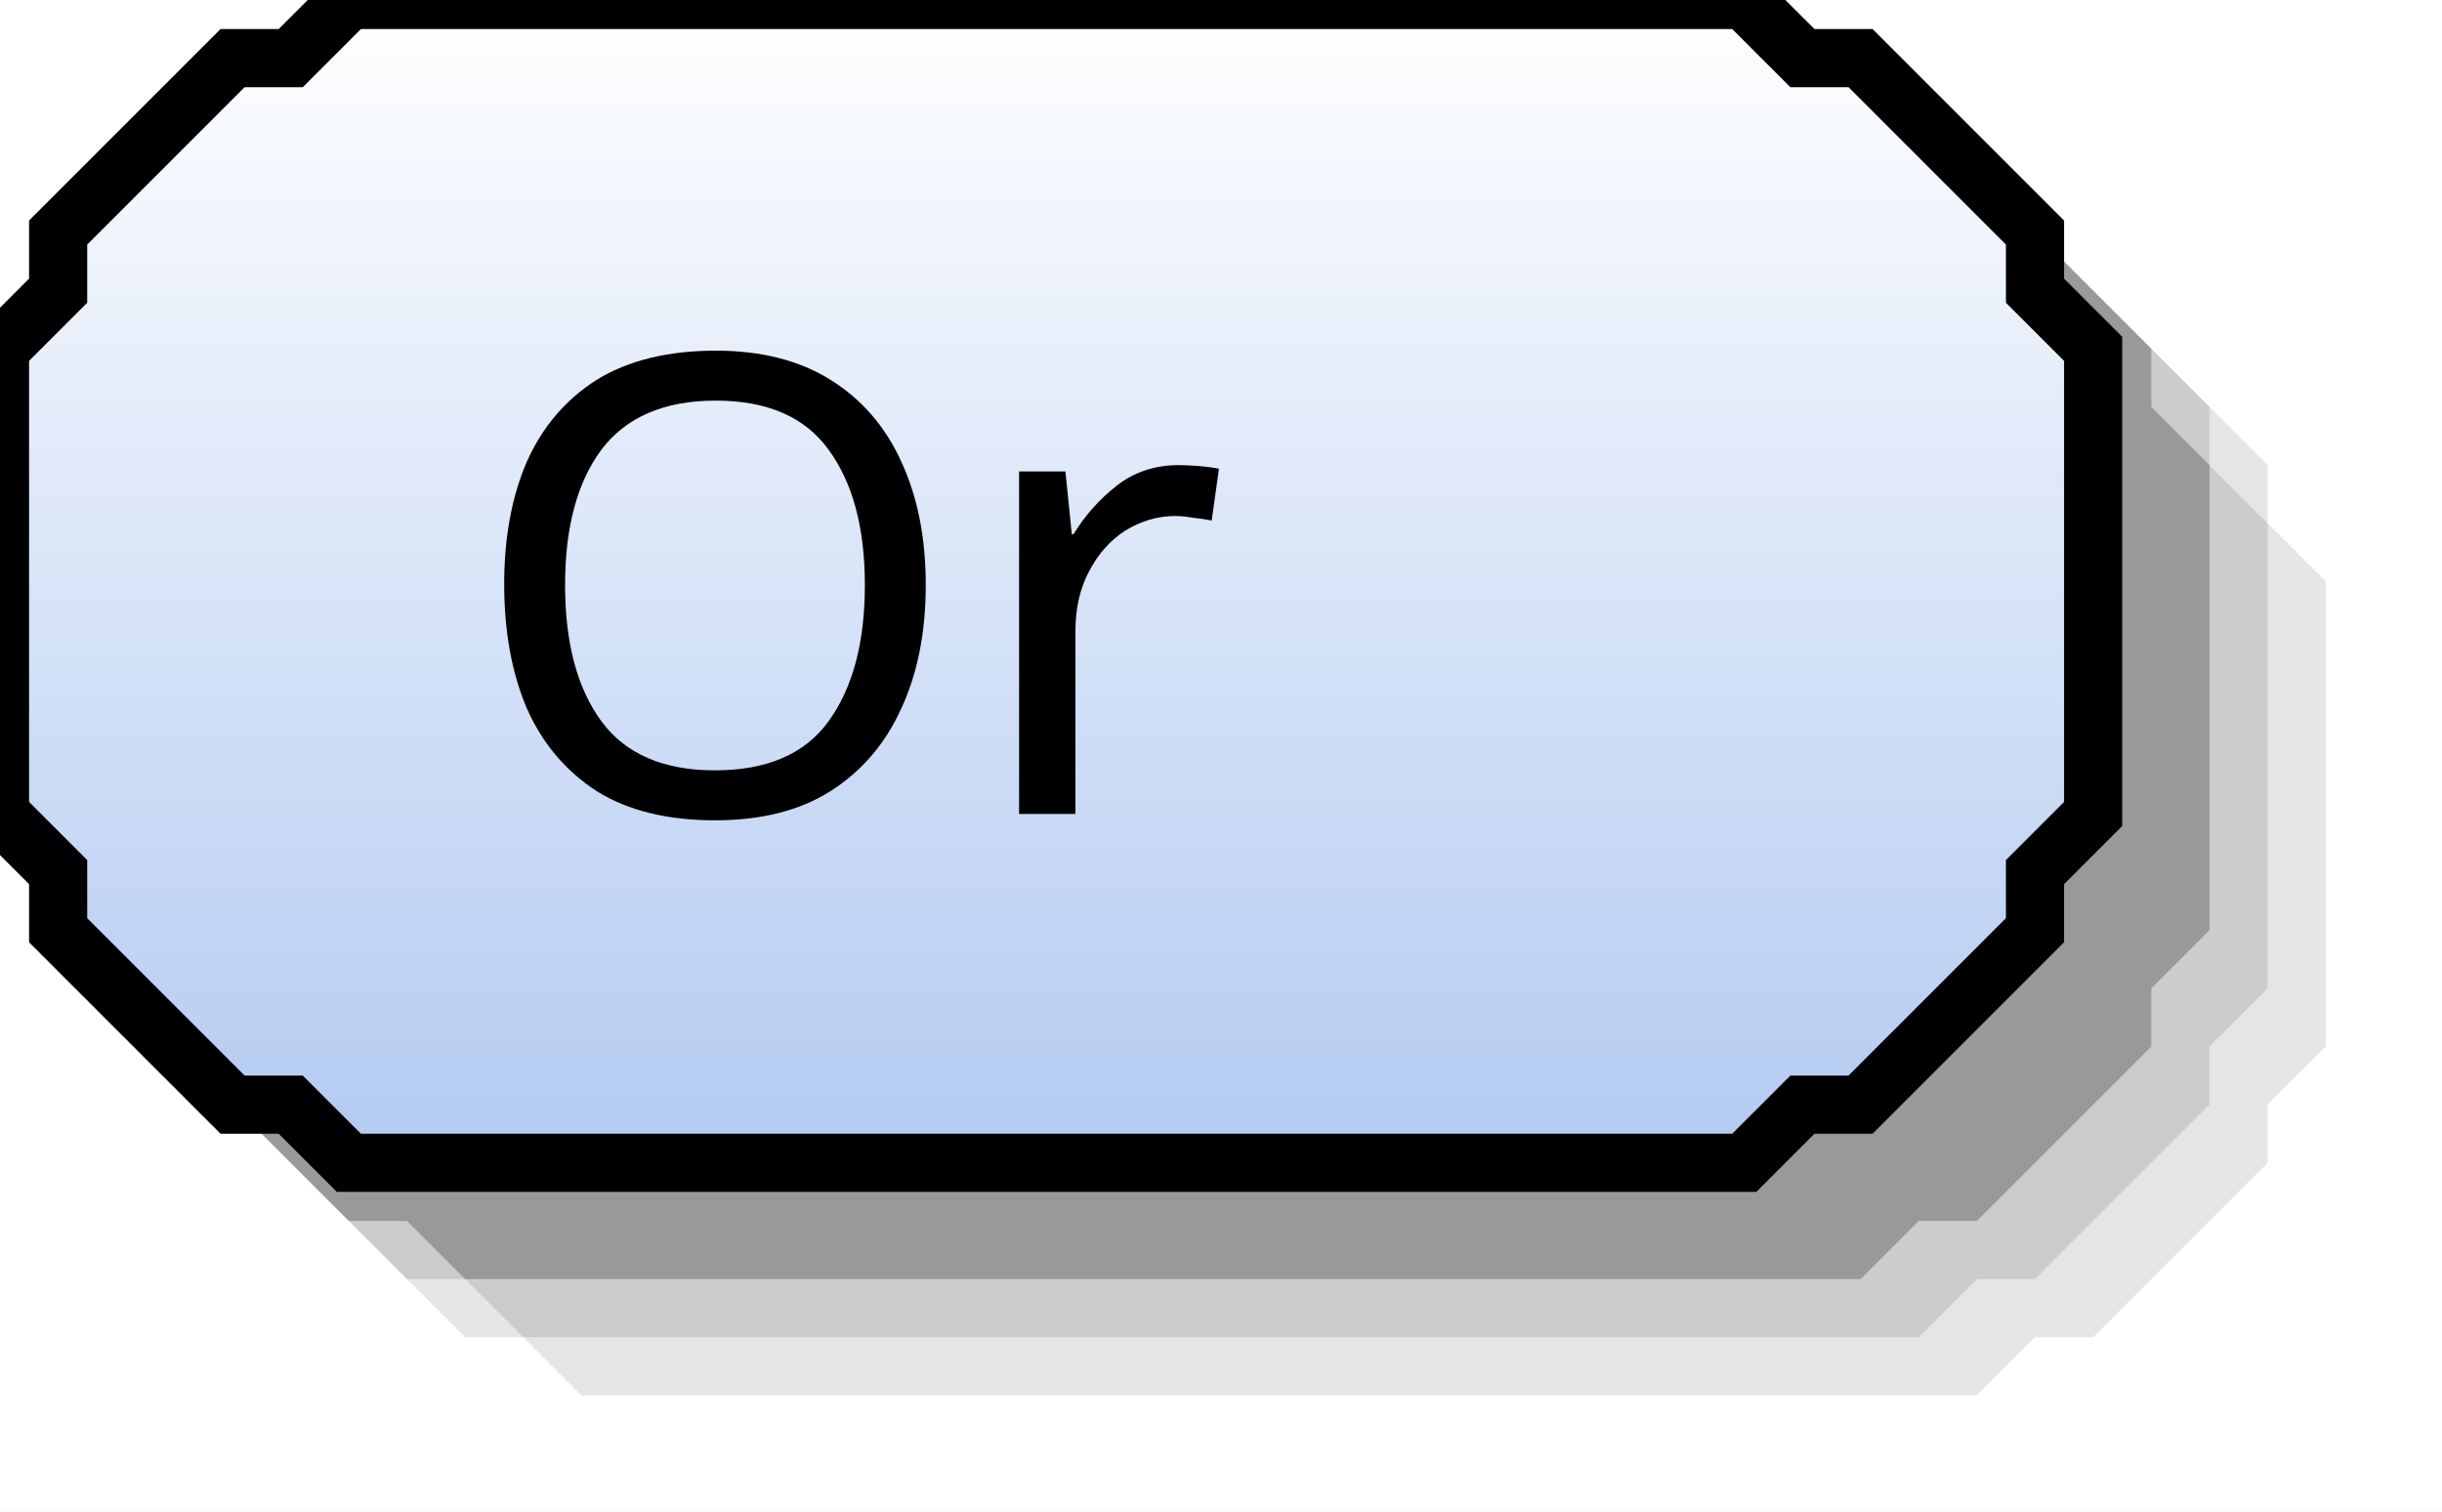
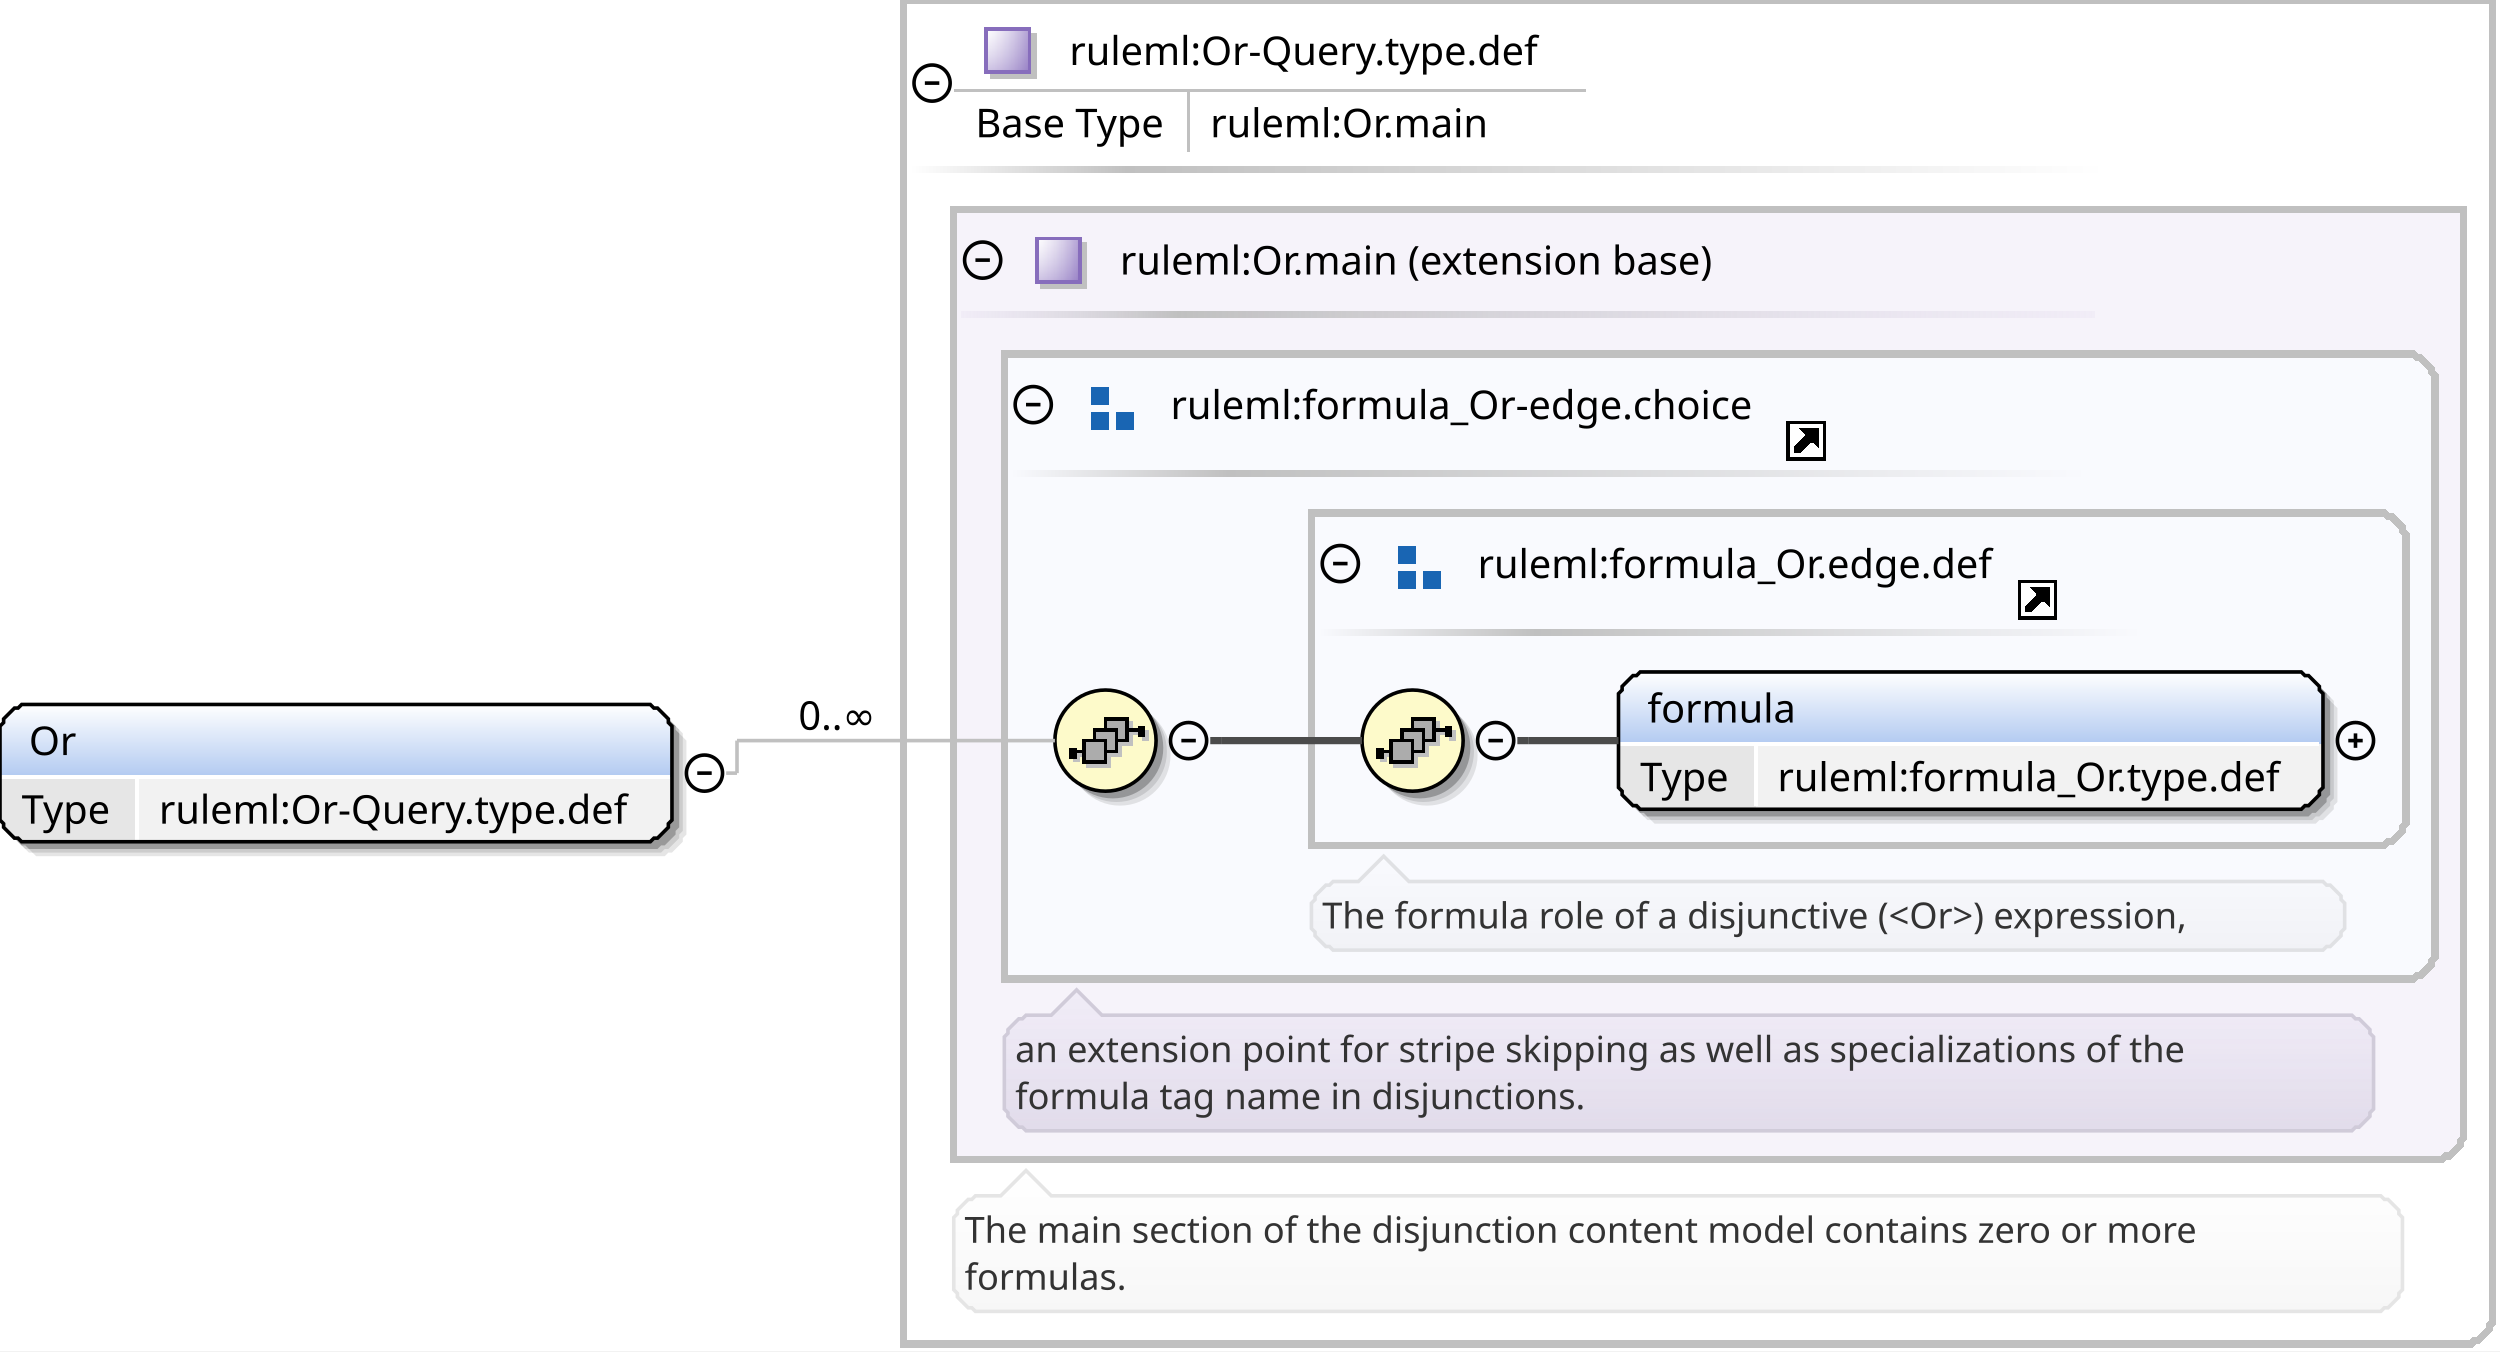
- <svg xmlns="http://www.w3.org/2000/svg" color-interpolation="auto" color-rendering="auto" fill="black" fill-opacity="1" font-family="'Dialog'" font-size="12" font-style="normal" font-weight="normal" height="26" image-rendering="auto" shape-rendering="auto" stroke="black" stroke-dasharray="none" stroke-dashoffset="0" stroke-linecap="square" stroke-linejoin="miter" stroke-miterlimit="10" stroke-opacity="1" stroke-width="1" text-rendering="auto" width="42">
+ <svg xmlns="http://www.w3.org/2000/svg" color-interpolation="auto" color-rendering="auto" fill="black" fill-opacity="1" font-family="'Dialog'" font-size="12" font-style="normal" font-weight="normal" height="374" image-rendering="auto" shape-rendering="auto" stroke="black" stroke-dasharray="none" stroke-dashoffset="0" stroke-linecap="square" stroke-linejoin="miter" stroke-miterlimit="10" stroke-opacity="1" stroke-width="1" text-rendering="auto" width="692">
  <defs id="genericDefs" />
  <g>
    <defs id="defs1">
-       <linearGradient gradientUnits="userSpaceOnUse" id="linearGradient1" spreadMethod="pad" x1="0" x2="0" y1="0" y2="20">
+       <linearGradient gradientUnits="userSpaceOnUse" id="linearGradient1" spreadMethod="pad" x1="0" x2="0" y1="195" y2="215">
        <stop offset="0%" stop-color="white" stop-opacity="1" />
        <stop offset="100%" stop-color="rgb(178,202,241)" stop-opacity="1" />
      </linearGradient>
+       <linearGradient gradientUnits="userSpaceOnUse" id="linearGradient2" spreadMethod="pad" x1="312" x2="583" y1="46" y2="46">
+         <stop offset="0%" stop-color="silver" stop-opacity="1" />
+         <stop offset="100%" stop-color="white" stop-opacity="1" />
+       </linearGradient>
+       <linearGradient gradientUnits="userSpaceOnUse" id="linearGradient3" spreadMethod="pad" x1="252" x2="312" y1="46" y2="46">
+         <stop offset="0%" stop-color="white" stop-opacity="1" />
+         <stop offset="100%" stop-color="silver" stop-opacity="1" />
+       </linearGradient>
+       <linearGradient gradientUnits="userSpaceOnUse" id="linearGradient4" spreadMethod="pad" x1="273" x2="273" y1="8" y2="20">
+         <stop offset="0%" stop-color="rgb(255,255,255)" stop-opacity="0.353" />
+         <stop offset="100%" stop-color="rgb(135,109,188)" stop-opacity="0.667" />
+       </linearGradient>
+       <linearGradient gradientUnits="userSpaceOnUse" id="linearGradient5" spreadMethod="pad" x1="273" x2="285" y1="8" y2="8">
+         <stop offset="0%" stop-color="rgb(255,255,255)" stop-opacity="0.353" />
+         <stop offset="100%" stop-color="rgb(135,109,188)" stop-opacity="0.667" />
+       </linearGradient>
+       <linearGradient gradientUnits="userSpaceOnUse" id="linearGradient6" spreadMethod="pad" x1="326" x2="580" y1="86" y2="86">
+         <stop offset="0%" stop-color="silver" stop-opacity="1" />
+         <stop offset="100%" stop-color="rgb(232,226,242)" stop-opacity="0.392" />
+       </linearGradient>
+       <linearGradient gradientUnits="userSpaceOnUse" id="linearGradient7" spreadMethod="pad" x1="266" x2="326" y1="86" y2="86">
+         <stop offset="0%" stop-color="rgb(232,226,242)" stop-opacity="0.392" />
+         <stop offset="100%" stop-color="silver" stop-opacity="1" />
+       </linearGradient>
+       <linearGradient gradientUnits="userSpaceOnUse" id="linearGradient8" spreadMethod="pad" x1="287" x2="287" y1="66" y2="78">
+         <stop offset="0%" stop-color="rgb(255,255,255)" stop-opacity="0.353" />
+         <stop offset="100%" stop-color="rgb(135,109,188)" stop-opacity="0.667" />
+       </linearGradient>
+       <linearGradient gradientUnits="userSpaceOnUse" id="linearGradient9" spreadMethod="pad" x1="287" x2="299" y1="66" y2="66">
+         <stop offset="0%" stop-color="rgb(255,255,255)" stop-opacity="0.353" />
+         <stop offset="100%" stop-color="rgb(135,109,188)" stop-opacity="0.667" />
+       </linearGradient>
+       <linearGradient gradientUnits="userSpaceOnUse" id="linearGradient10" spreadMethod="pad" x1="340" x2="578" y1="130" y2="130">
+         <stop offset="0%" stop-color="silver" stop-opacity="1" />
+         <stop offset="100%" stop-color="rgb(249,250,254)" stop-opacity="1" />
+       </linearGradient>
+       <linearGradient gradientUnits="userSpaceOnUse" id="linearGradient11" spreadMethod="pad" x1="280" x2="340" y1="130" y2="130">
+         <stop offset="0%" stop-color="rgb(249,250,254)" stop-opacity="1" />
+         <stop offset="100%" stop-color="silver" stop-opacity="1" />
+       </linearGradient>
+       <linearGradient gradientUnits="userSpaceOnUse" id="linearGradient12" spreadMethod="pad" x1="292" x2="292" y1="191" y2="219">
+         <stop offset="0%" stop-color="rgb(253,250,202)" stop-opacity="1" />
+         <stop offset="100%" stop-color="rgb(253,250,202)" stop-opacity="1" />
+       </linearGradient>
+       <linearGradient gradientUnits="userSpaceOnUse" id="linearGradient13" spreadMethod="pad" x1="425" x2="593" y1="174" y2="174">
+         <stop offset="0%" stop-color="silver" stop-opacity="1" />
+         <stop offset="100%" stop-color="rgb(249,250,254)" stop-opacity="1" />
+       </linearGradient>
+       <linearGradient gradientUnits="userSpaceOnUse" id="linearGradient14" spreadMethod="pad" x1="365" x2="425" y1="174" y2="174">
+         <stop offset="0%" stop-color="rgb(249,250,254)" stop-opacity="1" />
+         <stop offset="100%" stop-color="silver" stop-opacity="1" />
+       </linearGradient>
+       <linearGradient gradientUnits="userSpaceOnUse" id="linearGradient15" spreadMethod="pad" x1="377" x2="377" y1="191" y2="219">
+         <stop offset="0%" stop-color="rgb(253,250,202)" stop-opacity="1" />
+         <stop offset="100%" stop-color="rgb(253,250,202)" stop-opacity="1" />
+       </linearGradient>
+       <linearGradient gradientUnits="userSpaceOnUse" id="linearGradient16" spreadMethod="pad" x1="448" x2="448" y1="186" y2="206">
+         <stop offset="0%" stop-color="white" stop-opacity="1" />
+         <stop offset="100%" stop-color="rgb(178,202,241)" stop-opacity="1" />
+       </linearGradient>
+       <linearGradient gradientUnits="userSpaceOnUse" id="linearGradient17" spreadMethod="pad" x1="363" x2="363" y1="237" y2="263">
+         <stop offset="0%" stop-color="rgb(249,250,254)" stop-opacity="1" />
+         <stop offset="100%" stop-color="rgb(241,242,246)" stop-opacity="1" />
+       </linearGradient>
+       <linearGradient gradientUnits="userSpaceOnUse" id="linearGradient18" spreadMethod="pad" x1="278" x2="278" y1="274" y2="313">
+         <stop offset="0%" stop-color="rgb(232,226,242)" stop-opacity="0.392" />
+         <stop offset="100%" stop-color="rgb(225,219,234)" stop-opacity="1" />
+       </linearGradient>
+       <linearGradient gradientUnits="userSpaceOnUse" id="linearGradient19" spreadMethod="pad" x1="264" x2="264" y1="324" y2="363">
+         <stop offset="0%" stop-color="white" stop-opacity="1" />
+         <stop offset="100%" stop-color="rgb(247,247,247)" stop-opacity="1" />
+       </linearGradient>
      <clipPath clipPathUnits="userSpaceOnUse" id="clipPath1">
-         <path d="M0 0 L42 0 L42 26 L0 26 L0 0 Z" />
+         <path d="M0 0 L692 0 L692 374 L0 374 L0 0 Z" />
      </clipPath>
    </defs>
    <g fill="white" stroke="white" text-rendering="geometricPrecision">
-       <rect clip-path="url(#clipPath1)" height="26" stroke="none" width="42" x="0" y="0" />
+       <rect clip-path="url(#clipPath1)" height="374" stroke="none" width="692" x="0" y="0" />
    </g>
    <g fill="rgb(229,229,229)" font-family="sans-serif" font-size="11" stroke="rgb(229,229,229)" text-rendering="geometricPrecision">
-       <polygon clip-path="url(#clipPath1)" points=" 4 10 5 9 5 8 6 7 7 6 8 5 9 5 10 4 34 4 35 5 36 5 37 6 38 7 39 8 39 9 40 10 40 18 39 19 39 20 38 21 37 22 36 23 35 23 34 24 10 24 9 23 8 23 7 22 6 21 5 20 5 19 4 18" stroke="none" />
-       <polygon clip-path="url(#clipPath1)" fill="rgb(204,204,204)" points=" 3 9 4 8 4 7 5 6 6 5 7 4 8 4 9 3 33 3 34 4 35 4 36 5 37 6 38 7 38 8 39 9 39 17 38 18 38 19 37 20 36 21 35 22 34 22 33 23 9 23 8 22 7 22 6 21 5 20 4 19 4 18 3 17" stroke="none" />
-       <polygon clip-path="url(#clipPath1)" fill="rgb(153,153,153)" points=" 2 8 3 7 3 6 4 5 5 4 6 3 7 3 8 2 32 2 33 3 34 3 35 4 36 5 37 6 37 7 38 8 38 16 37 17 37 18 36 19 35 20 34 21 33 21 32 22 8 22 7 21 6 21 5 20 4 19 3 18 3 17 2 16" stroke="none" />
-       <polygon clip-path="url(#clipPath1)" fill="url(#linearGradient1)" points=" 0 6 1 5 1 4 2 3 3 2 4 1 5 1 6 0 30 0 31 1 32 1 33 2 34 3 35 4 35 5 36 6 36 14 35 15 35 16 34 17 33 18 32 19 31 19 30 20 6 20 5 19 4 19 3 18 2 17 1 16 1 15 0 14" shape-rendering="crispEdges" stroke="none" />
-       <polygon clip-path="url(#clipPath1)" fill="none" points=" 0 6 1 5 1 4 2 3 3 2 4 1 5 1 6 0 30 0 31 1 32 1 33 2 34 3 35 4 35 5 36 6 36 14 35 15 35 16 34 17 33 18 32 19 31 19 30 20 6 20 5 19 4 19 3 18 2 17 1 16 1 15 0 14" stroke="black" stroke-linecap="butt" />
+       <polygon clip-path="url(#clipPath1)" points=" 4 205 5 204 5 203 6 202 7 201 8 200 9 200 10 199 184 199 185 200 186 200 187 201 188 202 189 203 189 204 190 205 190 231 189 232 189 233 188 234 187 235 186 236 185 236 184 237 10 237 9 236 8 236 7 235 6 234 5 233 5 232 4 231" stroke="none" />
+       <polygon clip-path="url(#clipPath1)" fill="rgb(204,204,204)" points=" 3 204 4 203 4 202 5 201 6 200 7 199 8 199 9 198 183 198 184 199 185 199 186 200 187 201 188 202 188 203 189 204 189 230 188 231 188 232 187 233 186 234 185 235 184 235 183 236 9 236 8 235 7 235 6 234 5 233 4 232 4 231 3 230" stroke="none" />
+       <polygon clip-path="url(#clipPath1)" fill="rgb(153,153,153)" points=" 2 203 3 202 3 201 4 200 5 199 6 198 7 198 8 197 182 197 183 198 184 198 185 199 186 200 187 201 187 202 188 203 188 229 187 230 187 231 186 232 185 233 184 234 183 234 182 235 8 235 7 234 6 234 5 233 4 232 3 231 3 230 2 229" stroke="none" />
+       <polygon clip-path="url(#clipPath1)" fill="url(#linearGradient1)" points=" 0 201 1 200 1 199 2 198 3 197 4 196 5 196 6 195 180 195 181 196 182 196 183 197 184 198 185 199 185 200 186 201 186 215 185 215 185 215 184 215 183 215 182 215 181 215 180 215 6 215 5 215 4 215 3 215 2 215 1 215 1 215 0 215" shape-rendering="crispEdges" stroke="none" />
+       <polygon clip-path="url(#clipPath1)" fill="rgb(230,230,230)" points=" 0 215 1 215 1 215 2 215 3 215 4 215 5 215 6 215 38 215 38 215 38 215 38 215 38 215 38 215 38 215 38 215 38 227 38 228 38 229 38 230 38 231 38 232 38 232 38 233 6 233 5 232 4 232 3 231 2 230 1 229 1 228 0 227" shape-rendering="crispEdges" stroke="none" />
+       <polygon clip-path="url(#clipPath1)" fill="rgb(242,242,242)" points=" 38 215 38 215 38 215 38 215 38 215 38 215 38 215 38 215 180 215 181 215 182 215 183 215 184 215 185 215 185 215 186 215 186 227 185 228 185 229 184 230 183 231 182 232 181 232 180 233 38 233 38 232 38 232 38 231 38 230 38 229 38 228 38 227" shape-rendering="crispEdges" stroke="none" />
+       <line clip-path="url(#clipPath1)" fill="none" shape-rendering="crispEdges" stroke="white" x1="0" x2="185" y1="215" y2="215" />
+       <text clip-path="url(#clipPath1)" fill="black" shape-rendering="crispEdges" stroke="none" x="6" xml:space="preserve" y="228">Type</text>
+       <text clip-path="url(#clipPath1)" fill="black" shape-rendering="crispEdges" stroke="none" x="44" xml:space="preserve" y="228">ruleml:Or-Query.type.def</text>
+       <line clip-path="url(#clipPath1)" fill="none" shape-rendering="crispEdges" stroke="white" x1="38" x2="38" y1="215" y2="232" />
+       <polygon clip-path="url(#clipPath1)" fill="none" points=" 0 201 1 200 1 199 2 198 3 197 4 196 5 196 6 195 180 195 181 196 182 196 183 197 184 198 185 199 185 200 186 201 186 227 185 228 185 229 184 230 183 231 182 232 181 232 180 233 6 233 5 232 4 232 3 231 2 230 1 229 1 228 0 227" stroke="black" stroke-linecap="butt" />
    </g>
    <g font-family="sans-serif" font-size="11" shape-rendering="crispEdges" stroke-linecap="butt" text-rendering="geometricPrecision">
-       <text clip-path="url(#clipPath1)" stroke="none" x="8" xml:space="preserve" y="14">Or</text>
+       <text clip-path="url(#clipPath1)" stroke="none" x="8" xml:space="preserve" y="209">Or</text>
+       <circle clip-path="url(#clipPath1)" cx="195" cy="214" fill="none" r="5" shape-rendering="auto" />
+       <line clip-path="url(#clipPath1)" fill="none" shape-rendering="auto" x1="193" x2="197" y1="214" y2="214" />
+       <polygon clip-path="url(#clipPath1)" fill="white" points=" 250 0 690 0 690 366 689 367 689 368 688 369 687 370 686 371 685 371 684 372 250 372" stroke="none" stroke-width="2" />
+       <polygon clip-path="url(#clipPath1)" fill="none" points=" 250 0 690 0 690 366 689 367 689 368 688 369 687 370 686 371 685 371 684 372 250 372" stroke="silver" stroke-width="2" />
+       <rect clip-path="url(#clipPath1)" fill="url(#linearGradient2)" height="2" stroke="none" stroke-width="2" width="271" x="312" y="46" />
+       <rect clip-path="url(#clipPath1)" fill="url(#linearGradient3)" height="2" stroke="none" stroke-width="2" width="60" x="252" y="46" />
+       <line clip-path="url(#clipPath1)" fill="none" stroke="silver" x1="264" x2="439" y1="25" y2="25" />
+       <text clip-path="url(#clipPath1)" stroke="none" x="270" xml:space="preserve" y="38">Base Type</text>
+       <text clip-path="url(#clipPath1)" stroke="none" x="335" xml:space="preserve" y="38">ruleml:Or.main</text>
+       <line clip-path="url(#clipPath1)" fill="none" stroke="silver" x1="329" x2="329" y1="25" y2="42" />
+       <rect clip-path="url(#clipPath1)" fill="silver" height="13" stroke="none" width="13" x="274" y="9" />
+       <rect clip-path="url(#clipPath1)" fill="white" height="12" stroke="none" width="12" x="273" y="8" />
+       <rect clip-path="url(#clipPath1)" fill="url(#linearGradient4)" height="12" stroke="none" width="12" x="273" y="8" />
+       <rect clip-path="url(#clipPath1)" fill="url(#linearGradient5)" height="12" stroke="none" width="12" x="273" y="8" />
+       <rect clip-path="url(#clipPath1)" fill="none" height="12" stroke="rgb(135,109,188)" width="12" x="273" y="8" />
+       <text clip-path="url(#clipPath1)" stroke="none" x="296" xml:space="preserve" y="18">ruleml:Or-Query.type.def</text>
+       <circle clip-path="url(#clipPath1)" cx="258" cy="23" fill="none" r="5" shape-rendering="auto" />
+       <line clip-path="url(#clipPath1)" fill="none" shape-rendering="auto" x1="256" x2="260" y1="23" y2="23" />
+     </g>
+     <g fill="rgb(232,226,242)" fill-opacity="0.392" font-family="sans-serif" font-size="11" shape-rendering="crispEdges" stroke="rgb(232,226,242)" stroke-linecap="butt" stroke-opacity="0.392" stroke-width="2" text-rendering="geometricPrecision">
+       <polygon clip-path="url(#clipPath1)" points=" 264 58 682 58 682 315 681 316 681 317 680 318 679 319 678 320 677 320 676 321 264 321" stroke="none" />
+     </g>
+     <g fill="silver" font-family="sans-serif" font-size="11" shape-rendering="crispEdges" stroke="silver" stroke-linecap="butt" stroke-width="2" text-rendering="geometricPrecision">
+       <polygon clip-path="url(#clipPath1)" fill="none" points=" 264 58 682 58 682 315 681 316 681 317 680 318 679 319 678 320 677 320 676 321 264 321" />
+       <rect clip-path="url(#clipPath1)" fill="url(#linearGradient6)" height="2" stroke="none" width="254" x="326" y="86" />
+       <rect clip-path="url(#clipPath1)" fill="url(#linearGradient7)" height="2" stroke="none" width="60" x="266" y="86" />
+       <rect clip-path="url(#clipPath1)" height="13" stroke="none" stroke-width="1" width="13" x="288" y="67" />
+       <rect clip-path="url(#clipPath1)" fill="white" height="12" stroke="none" stroke-width="1" width="12" x="287" y="66" />
+       <rect clip-path="url(#clipPath1)" fill="url(#linearGradient8)" height="12" stroke="none" stroke-width="1" width="12" x="287" y="66" />
+       <rect clip-path="url(#clipPath1)" fill="url(#linearGradient9)" height="12" stroke="none" stroke-width="1" width="12" x="287" y="66" />
+       <rect clip-path="url(#clipPath1)" fill="none" height="12" stroke="rgb(135,109,188)" stroke-width="1" width="12" x="287" y="66" />
+       <text clip-path="url(#clipPath1)" fill="black" stroke="none" stroke-width="1" x="310" xml:space="preserve" y="76">ruleml:Or.main (extension base)</text>
+     </g>
+     <g font-family="sans-serif" font-size="11" stroke-linecap="butt" text-rendering="geometricPrecision">
+       <circle clip-path="url(#clipPath1)" cx="272" cy="72" fill="none" r="5" />
+       <line clip-path="url(#clipPath1)" fill="none" x1="270" x2="274" y1="72" y2="72" />
+     </g>
+     <g fill="rgb(249,250,254)" font-family="sans-serif" font-size="11" shape-rendering="crispEdges" stroke="rgb(249,250,254)" stroke-linecap="butt" stroke-width="2" text-rendering="geometricPrecision">
+       <polygon clip-path="url(#clipPath1)" points=" 278 98 668 98 669 99 670 99 671 100 672 101 673 102 673 103 674 104 674 265 673 266 673 267 672 268 671 269 670 270 669 270 668 271 278 271" stroke="none" />
+       <polygon clip-path="url(#clipPath1)" fill="none" points=" 278 98 668 98 669 99 670 99 671 100 672 101 673 102 673 103 674 104 674 265 673 266 673 267 672 268 671 269 670 270 669 270 668 271 278 271" stroke="silver" />
+       <rect clip-path="url(#clipPath1)" fill="url(#linearGradient10)" height="2" stroke="none" width="238" x="340" y="130" />
+       <rect clip-path="url(#clipPath1)" fill="url(#linearGradient11)" height="2" stroke="none" width="60" x="280" y="130" />
+       <rect clip-path="url(#clipPath1)" fill="rgb(25,101,179)" height="5" stroke="none" stroke-width="1" width="5" x="302" y="107" />
+       <rect clip-path="url(#clipPath1)" fill="rgb(25,101,179)" height="5" stroke="none" stroke-width="1" width="5" x="302" y="114" />
+       <rect clip-path="url(#clipPath1)" fill="rgb(25,101,179)" height="5" stroke="none" stroke-width="1" width="5" x="309" y="114" />
+       <text clip-path="url(#clipPath1)" fill="black" stroke="none" stroke-width="1" x="324" xml:space="preserve" y="116">ruleml:formula_Or-edge.choice</text>
+       <rect clip-path="url(#clipPath1)" fill="white" height="10" stroke="none" stroke-width="1" width="10" x="495" y="117" />
+       <polygon clip-path="url(#clipPath1)" fill="none" points=" 497 125 497 124 500 121 500 120 499 119 503 119 503 123 502 122 501 122 498 125" stroke="black" stroke-width="1" />
+       <polygon clip-path="url(#clipPath1)" fill="black" points=" 497 125 497 124 500 121 500 120 499 119 503 119 503 123 502 122 501 122 498 125" stroke="none" stroke-width="1" />
+       <rect clip-path="url(#clipPath1)" fill="none" height="10" stroke="black" stroke-width="1" width="10" x="495" y="117" />
+     </g>
+     <g font-family="sans-serif" font-size="11" stroke-linecap="butt" text-rendering="geometricPrecision">
+       <circle clip-path="url(#clipPath1)" cx="286" cy="112" fill="none" r="5" />
+       <line clip-path="url(#clipPath1)" fill="none" x1="284" x2="288" y1="112" y2="112" />
+       <circle clip-path="url(#clipPath1)" cx="310" cy="209" fill="rgb(224,225,228)" r="14" stroke="none" />
+       <circle clip-path="url(#clipPath1)" cx="309" cy="208" fill="rgb(199,200,203)" r="14" stroke="none" />
+       <circle clip-path="url(#clipPath1)" cx="308" cy="207" fill="rgb(149,150,152)" r="14" stroke="none" />
+       <circle clip-path="url(#clipPath1)" cx="306" cy="205" fill="url(#linearGradient12)" r="14" shape-rendering="crispEdges" stroke="none" />
+       <circle clip-path="url(#clipPath1)" cx="306" cy="205" fill="none" r="14" />
+       <line clip-path="url(#clipPath1)" fill="none" shape-rendering="crispEdges" stroke="silver" x1="313" x2="317" y1="203" y2="203" />
+       <rect clip-path="url(#clipPath1)" fill="silver" height="3" shape-rendering="crispEdges" stroke="none" width="2" x="316" y="202" />
+       <rect clip-path="url(#clipPath1)" fill="silver" height="6" shape-rendering="crispEdges" stroke="none" width="6" x="307" y="200" />
+       <rect clip-path="url(#clipPath1)" fill="none" height="6" shape-rendering="crispEdges" stroke="silver" width="6" x="307" y="200" />
+       <rect clip-path="url(#clipPath1)" fill="silver" height="6" shape-rendering="crispEdges" stroke="none" width="6" x="304" y="203" />
+       <rect clip-path="url(#clipPath1)" fill="none" height="6" shape-rendering="crispEdges" stroke="silver" width="6" x="304" y="203" />
+       <rect clip-path="url(#clipPath1)" fill="silver" height="6" shape-rendering="crispEdges" stroke="none" width="6" x="301" y="206" />
+       <rect clip-path="url(#clipPath1)" fill="none" height="6" shape-rendering="crispEdges" stroke="silver" width="6" x="301" y="206" />
+       <line clip-path="url(#clipPath1)" fill="none" shape-rendering="crispEdges" stroke="silver" x1="301" x2="297" y1="209" y2="209" />
+       <rect clip-path="url(#clipPath1)" fill="silver" height="3" shape-rendering="crispEdges" stroke="none" width="2" x="297" y="208" />
+       <line clip-path="url(#clipPath1)" fill="none" shape-rendering="crispEdges" x1="312" x2="316" y1="202" y2="202" />
+       <rect clip-path="url(#clipPath1)" height="3" shape-rendering="crispEdges" stroke="none" width="2" x="315" y="201" />
+       <rect clip-path="url(#clipPath1)" fill="rgb(172,172,172)" height="6" shape-rendering="crispEdges" stroke="none" width="6" x="306" y="199" />
+       <rect clip-path="url(#clipPath1)" fill="none" height="6" shape-rendering="crispEdges" width="6" x="306" y="199" />
+       <rect clip-path="url(#clipPath1)" fill="rgb(172,172,172)" height="6" shape-rendering="crispEdges" stroke="none" width="6" x="303" y="202" />
+       <rect clip-path="url(#clipPath1)" fill="none" height="6" shape-rendering="crispEdges" width="6" x="303" y="202" />
+       <rect clip-path="url(#clipPath1)" fill="rgb(172,172,172)" height="6" shape-rendering="crispEdges" stroke="none" width="6" x="300" y="205" />
+       <rect clip-path="url(#clipPath1)" fill="none" height="6" shape-rendering="crispEdges" width="6" x="300" y="205" />
+       <line clip-path="url(#clipPath1)" fill="none" shape-rendering="crispEdges" x1="300" x2="296" y1="208" y2="208" />
+       <rect clip-path="url(#clipPath1)" height="3" shape-rendering="crispEdges" stroke="none" width="2" x="296" y="207" />
+       <circle clip-path="url(#clipPath1)" cx="329" cy="205" fill="none" r="5" />
+       <line clip-path="url(#clipPath1)" fill="none" x1="327" x2="331" y1="205" y2="205" />
+     </g>
+     <g fill="rgb(249,250,254)" font-family="sans-serif" font-size="11" shape-rendering="crispEdges" stroke="rgb(249,250,254)" stroke-linecap="butt" stroke-width="2" text-rendering="geometricPrecision">
+       <polygon clip-path="url(#clipPath1)" points=" 363 142 660 142 661 143 662 143 663 144 664 145 665 146 665 147 666 148 666 228 665 229 665 230 664 231 663 232 662 233 661 233 660 234 363 234" stroke="none" />
+       <polygon clip-path="url(#clipPath1)" fill="none" points=" 363 142 660 142 661 143 662 143 663 144 664 145 665 146 665 147 666 148 666 228 665 229 665 230 664 231 663 232 662 233 661 233 660 234 363 234" stroke="silver" />
+       <rect clip-path="url(#clipPath1)" fill="url(#linearGradient13)" height="2" stroke="none" width="168" x="425" y="174" />
+       <rect clip-path="url(#clipPath1)" fill="url(#linearGradient14)" height="2" stroke="none" width="60" x="365" y="174" />
+       <rect clip-path="url(#clipPath1)" fill="rgb(25,101,179)" height="5" stroke="none" stroke-width="1" width="5" x="387" y="151" />
+       <rect clip-path="url(#clipPath1)" fill="rgb(25,101,179)" height="5" stroke="none" stroke-width="1" width="5" x="387" y="158" />
+       <rect clip-path="url(#clipPath1)" fill="rgb(25,101,179)" height="5" stroke="none" stroke-width="1" width="5" x="394" y="158" />
+       <text clip-path="url(#clipPath1)" fill="black" stroke="none" stroke-width="1" x="409" xml:space="preserve" y="160">ruleml:formula_Or.edge.def</text>
+       <rect clip-path="url(#clipPath1)" fill="white" height="10" stroke="none" stroke-width="1" width="10" x="559" y="161" />
+       <polygon clip-path="url(#clipPath1)" fill="none" points=" 561 169 561 168 564 165 564 164 563 163 567 163 567 167 566 166 565 166 562 169" stroke="black" stroke-width="1" />
+       <polygon clip-path="url(#clipPath1)" fill="black" points=" 561 169 561 168 564 165 564 164 563 163 567 163 567 167 566 166 565 166 562 169" stroke="none" stroke-width="1" />
+       <rect clip-path="url(#clipPath1)" fill="none" height="10" stroke="black" stroke-width="1" width="10" x="559" y="161" />
+     </g>
+     <g font-family="sans-serif" font-size="11" stroke-linecap="butt" text-rendering="geometricPrecision">
+       <circle clip-path="url(#clipPath1)" cx="371" cy="156" fill="none" r="5" />
+       <line clip-path="url(#clipPath1)" fill="none" x1="369" x2="373" y1="156" y2="156" />
+       <circle clip-path="url(#clipPath1)" cx="395" cy="209" fill="rgb(224,225,228)" r="14" stroke="none" />
+       <circle clip-path="url(#clipPath1)" cx="394" cy="208" fill="rgb(199,200,203)" r="14" stroke="none" />
+       <circle clip-path="url(#clipPath1)" cx="393" cy="207" fill="rgb(149,150,152)" r="14" stroke="none" />
+       <circle clip-path="url(#clipPath1)" cx="391" cy="205" fill="url(#linearGradient15)" r="14" shape-rendering="crispEdges" stroke="none" />
+       <circle clip-path="url(#clipPath1)" cx="391" cy="205" fill="none" r="14" />
+       <line clip-path="url(#clipPath1)" fill="none" shape-rendering="crispEdges" stroke="silver" x1="398" x2="402" y1="203" y2="203" />
+       <rect clip-path="url(#clipPath1)" fill="silver" height="3" shape-rendering="crispEdges" stroke="none" width="2" x="401" y="202" />
+       <rect clip-path="url(#clipPath1)" fill="silver" height="6" shape-rendering="crispEdges" stroke="none" width="6" x="392" y="200" />
+       <rect clip-path="url(#clipPath1)" fill="none" height="6" shape-rendering="crispEdges" stroke="silver" width="6" x="392" y="200" />
+       <rect clip-path="url(#clipPath1)" fill="silver" height="6" shape-rendering="crispEdges" stroke="none" width="6" x="389" y="203" />
+       <rect clip-path="url(#clipPath1)" fill="none" height="6" shape-rendering="crispEdges" stroke="silver" width="6" x="389" y="203" />
+       <rect clip-path="url(#clipPath1)" fill="silver" height="6" shape-rendering="crispEdges" stroke="none" width="6" x="386" y="206" />
+       <rect clip-path="url(#clipPath1)" fill="none" height="6" shape-rendering="crispEdges" stroke="silver" width="6" x="386" y="206" />
+       <line clip-path="url(#clipPath1)" fill="none" shape-rendering="crispEdges" stroke="silver" x1="386" x2="382" y1="209" y2="209" />
+       <rect clip-path="url(#clipPath1)" fill="silver" height="3" shape-rendering="crispEdges" stroke="none" width="2" x="382" y="208" />
+       <line clip-path="url(#clipPath1)" fill="none" shape-rendering="crispEdges" x1="397" x2="401" y1="202" y2="202" />
+       <rect clip-path="url(#clipPath1)" height="3" shape-rendering="crispEdges" stroke="none" width="2" x="400" y="201" />
+       <rect clip-path="url(#clipPath1)" fill="rgb(172,172,172)" height="6" shape-rendering="crispEdges" stroke="none" width="6" x="391" y="199" />
+       <rect clip-path="url(#clipPath1)" fill="none" height="6" shape-rendering="crispEdges" width="6" x="391" y="199" />
+       <rect clip-path="url(#clipPath1)" fill="rgb(172,172,172)" height="6" shape-rendering="crispEdges" stroke="none" width="6" x="388" y="202" />
+       <rect clip-path="url(#clipPath1)" fill="none" height="6" shape-rendering="crispEdges" width="6" x="388" y="202" />
+       <rect clip-path="url(#clipPath1)" fill="rgb(172,172,172)" height="6" shape-rendering="crispEdges" stroke="none" width="6" x="385" y="205" />
+       <rect clip-path="url(#clipPath1)" fill="none" height="6" shape-rendering="crispEdges" width="6" x="385" y="205" />
+       <line clip-path="url(#clipPath1)" fill="none" shape-rendering="crispEdges" x1="385" x2="381" y1="208" y2="208" />
+       <rect clip-path="url(#clipPath1)" height="3" shape-rendering="crispEdges" stroke="none" width="2" x="381" y="207" />
+       <circle clip-path="url(#clipPath1)" cx="414" cy="205" fill="none" r="5" />
+       <line clip-path="url(#clipPath1)" fill="none" x1="412" x2="416" y1="205" y2="205" />
+       <polygon clip-path="url(#clipPath1)" fill="rgb(224,225,228)" points=" 452 196 453 195 453 194 454 193 455 192 456 191 457 191 458 190 641 190 642 191 643 191 644 192 645 193 646 194 646 195 647 196 647 222 646 223 646 224 645 225 644 226 643 227 642 227 641 228 458 228 457 227 456 227 455 226 454 225 453 224 453 223 452 222" stroke="none" />
+       <polygon clip-path="url(#clipPath1)" fill="rgb(199,200,203)" points=" 451 195 452 194 452 193 453 192 454 191 455 190 456 190 457 189 640 189 641 190 642 190 643 191 644 192 645 193 645 194 646 195 646 221 645 222 645 223 644 224 643 225 642 226 641 226 640 227 457 227 456 226 455 226 454 225 453 224 452 223 452 222 451 221" stroke="none" />
+       <polygon clip-path="url(#clipPath1)" fill="rgb(149,150,152)" points=" 450 194 451 193 451 192 452 191 453 190 454 189 455 189 456 188 639 188 640 189 641 189 642 190 643 191 644 192 644 193 645 194 645 220 644 221 644 222 643 223 642 224 641 225 640 225 639 226 456 226 455 225 454 225 453 224 452 223 451 222 451 221 450 220" stroke="none" />
+       <polygon clip-path="url(#clipPath1)" fill="url(#linearGradient16)" points=" 448 192 449 191 449 190 450 189 451 188 452 187 453 187 454 186 637 186 638 187 639 187 640 188 641 189 642 190 642 191 643 192 643 206 642 206 642 206 641 206 640 206 639 206 638 206 637 206 454 206 453 206 452 206 451 206 450 206 449 206 449 206 448 206" shape-rendering="crispEdges" stroke="none" />
+       <polygon clip-path="url(#clipPath1)" fill="rgb(230,230,230)" points=" 448 206 449 206 449 206 450 206 451 206 452 206 453 206 454 206 486 206 486 206 486 206 486 206 486 206 486 206 486 206 486 206 486 218 486 219 486 220 486 221 486 222 486 223 486 223 486 224 454 224 453 223 452 223 451 222 450 221 449 220 449 219 448 218" shape-rendering="crispEdges" stroke="none" />
+       <polygon clip-path="url(#clipPath1)" fill="rgb(242,242,242)" points=" 486 206 486 206 486 206 486 206 486 206 486 206 486 206 486 206 637 206 638 206 639 206 640 206 641 206 642 206 642 206 643 206 643 218 642 219 642 220 641 221 640 222 639 223 638 223 637 224 486 224 486 223 486 223 486 222 486 221 486 220 486 219 486 218" shape-rendering="crispEdges" stroke="none" />
+       <line clip-path="url(#clipPath1)" fill="none" shape-rendering="crispEdges" stroke="white" x1="448" x2="642" y1="206" y2="206" />
+       <text clip-path="url(#clipPath1)" shape-rendering="crispEdges" stroke="none" x="454" xml:space="preserve" y="219">Type</text>
+       <text clip-path="url(#clipPath1)" shape-rendering="crispEdges" stroke="none" x="492" xml:space="preserve" y="219">ruleml:formula_Or.type.def</text>
+       <line clip-path="url(#clipPath1)" fill="none" shape-rendering="crispEdges" stroke="white" x1="486" x2="486" y1="206" y2="223" />
+       <polygon clip-path="url(#clipPath1)" fill="none" points=" 448 192 449 191 449 190 450 189 451 188 452 187 453 187 454 186 637 186 638 187 639 187 640 188 641 189 642 190 642 191 643 192 643 218 642 219 642 220 641 221 640 222 639 223 638 223 637 224 454 224 453 223 452 223 451 222 450 221 449 220 449 219 448 218" />
+       <text clip-path="url(#clipPath1)" shape-rendering="crispEdges" stroke="none" x="456" xml:space="preserve" y="200">formula</text>
+       <circle clip-path="url(#clipPath1)" cx="652" cy="205" fill="none" r="5" />
+       <line clip-path="url(#clipPath1)" fill="none" x1="650" x2="654" y1="205" y2="205" />
+       <line clip-path="url(#clipPath1)" fill="none" x1="652" x2="652" y1="203" y2="207" />
+       <line clip-path="url(#clipPath1)" fill="none" stroke="rgb(75,75,75)" stroke-width="2" x1="420" x2="423" y1="205" y2="205" />
+       <line clip-path="url(#clipPath1)" fill="none" stroke="rgb(75,75,75)" stroke-width="2" x1="423" x2="423" y1="205" y2="205" />
+       <line clip-path="url(#clipPath1)" fill="none" stroke="rgb(75,75,75)" stroke-width="2" x1="423" x2="448" y1="205" y2="205" />
+       <polygon clip-path="url(#clipPath1)" fill="url(#linearGradient17)" points=" 363 250 364 249 364 248 365 247 366 246 367 245 368 245 369 244 376 244 383 237 390 244 643 244 644 245 645 245 646 246 647 247 648 248 648 249 649 250 649 257 648 258 648 259 647 260 646 261 645 262 644 262 643 263 369 263 368 262 367 262 366 261 365 260 364 259 364 258 363 257" shape-rendering="crispEdges" stroke="none" />
+       <polygon clip-path="url(#clipPath1)" fill="none" points=" 363 250 364 249 364 248 365 247 366 246 367 245 368 245 369 244 376 244 383 237 390 244 643 244 644 245 645 245 646 246 647 247 648 248 648 249 649 250 649 257 648 258 648 259 647 260 646 261 645 262 644 262 643 263 369 263 368 262 367 262 366 261 365 260 364 259 364 258 363 257" stroke="rgb(224,225,228)" />
+     </g>
+     <g fill="rgb(51,51,51)" font-family="sans-serif" font-size="10" shape-rendering="crispEdges" stroke="rgb(51,51,51)" stroke-linecap="butt" text-rendering="geometricPrecision">
+       <text clip-path="url(#clipPath1)" stroke="none" x="366" xml:space="preserve" y="257">The formula role of a disjunctive (&lt;Or&gt;) expression,</text>
+     </g>
+     <g fill="rgb(75,75,75)" font-family="sans-serif" font-size="11" stroke="rgb(75,75,75)" stroke-linecap="butt" stroke-width="2" text-rendering="geometricPrecision">
+       <line clip-path="url(#clipPath1)" fill="none" x1="335" x2="338" y1="205" y2="205" />
+       <line clip-path="url(#clipPath1)" fill="none" x1="338" x2="338" y1="205" y2="205" />
+       <line clip-path="url(#clipPath1)" fill="none" x1="338" x2="377" y1="205" y2="205" />
+     </g>
+     <g fill="url(#linearGradient18)" font-family="sans-serif" font-size="11" shape-rendering="crispEdges" stroke="url(#linearGradient18)" stroke-linecap="butt" text-rendering="geometricPrecision">
+       <polygon clip-path="url(#clipPath1)" points=" 278 287 279 286 279 285 280 284 281 283 282 282 283 282 284 281 291 281 298 274 305 281 651 281 652 282 653 282 654 283 655 284 656 285 656 286 657 287 657 307 656 308 656 309 655 310 654 311 653 312 652 312 651 313 284 313 283 312 282 312 281 311 280 310 279 309 279 308 278 307" stroke="none" />
+       <polygon clip-path="url(#clipPath1)" fill="none" points=" 278 287 279 286 279 285 280 284 281 283 282 282 283 282 284 281 291 281 298 274 305 281 651 281 652 282 653 282 654 283 655 284 656 285 656 286 657 287 657 307 656 308 656 309 655 310 654 311 653 312 652 312 651 313 284 313 283 312 282 312 281 311 280 310 279 309 279 308 278 307" shape-rendering="auto" stroke="rgb(208,203,217)" />
+       <text clip-path="url(#clipPath1)" fill="rgb(51,51,51)" font-size="10" stroke="none" x="281" xml:space="preserve" y="294">an extension point for stripe skipping as well as specializations of the </text>
+       <text clip-path="url(#clipPath1)" fill="rgb(51,51,51)" font-size="10" stroke="none" x="281" xml:space="preserve" y="307">formula tag name in disjunctions.</text>
+       <polygon clip-path="url(#clipPath1)" fill="url(#linearGradient19)" points=" 264 337 265 336 265 335 266 334 267 333 268 332 269 332 270 331 277 331 284 324 291 331 659 331 660 332 661 332 662 333 663 334 664 335 664 336 665 337 665 357 664 358 664 359 663 360 662 361 661 362 660 362 659 363 270 363 269 362 268 362 267 361 266 360 265 359 265 358 264 357" stroke="none" />
+       <polygon clip-path="url(#clipPath1)" fill="none" points=" 264 337 265 336 265 335 266 334 267 333 268 332 269 332 270 331 277 331 284 324 291 331 659 331 660 332 661 332 662 333 663 334 664 335 664 336 665 337 665 357 664 358 664 359 663 360 662 361 661 362 660 362 659 363 270 363 269 362 268 362 267 361 266 360 265 359 265 358 264 357" shape-rendering="auto" stroke="rgb(229,229,229)" />
+       <text clip-path="url(#clipPath1)" fill="rgb(51,51,51)" font-size="10" stroke="none" x="267" xml:space="preserve" y="344">The main section of the disjunction content model contains zero or more </text>
+       <text clip-path="url(#clipPath1)" fill="rgb(51,51,51)" font-size="10" stroke="none" x="267" xml:space="preserve" y="357">formulas.</text>
+       <line clip-path="url(#clipPath1)" fill="none" shape-rendering="auto" stroke="silver" x1="201" x2="204" y1="214" y2="214" />
+       <line clip-path="url(#clipPath1)" fill="none" shape-rendering="auto" stroke="silver" x1="204" x2="204" y1="205" y2="214" />
+       <line clip-path="url(#clipPath1)" fill="none" shape-rendering="auto" stroke="silver" x1="204" x2="292" y1="205" y2="205" />
+       <text clip-path="url(#clipPath1)" fill="black" shape-rendering="auto" stroke="none" x="221" xml:space="preserve" y="202">0..∞</text>
    </g>
  </g>
</svg>
